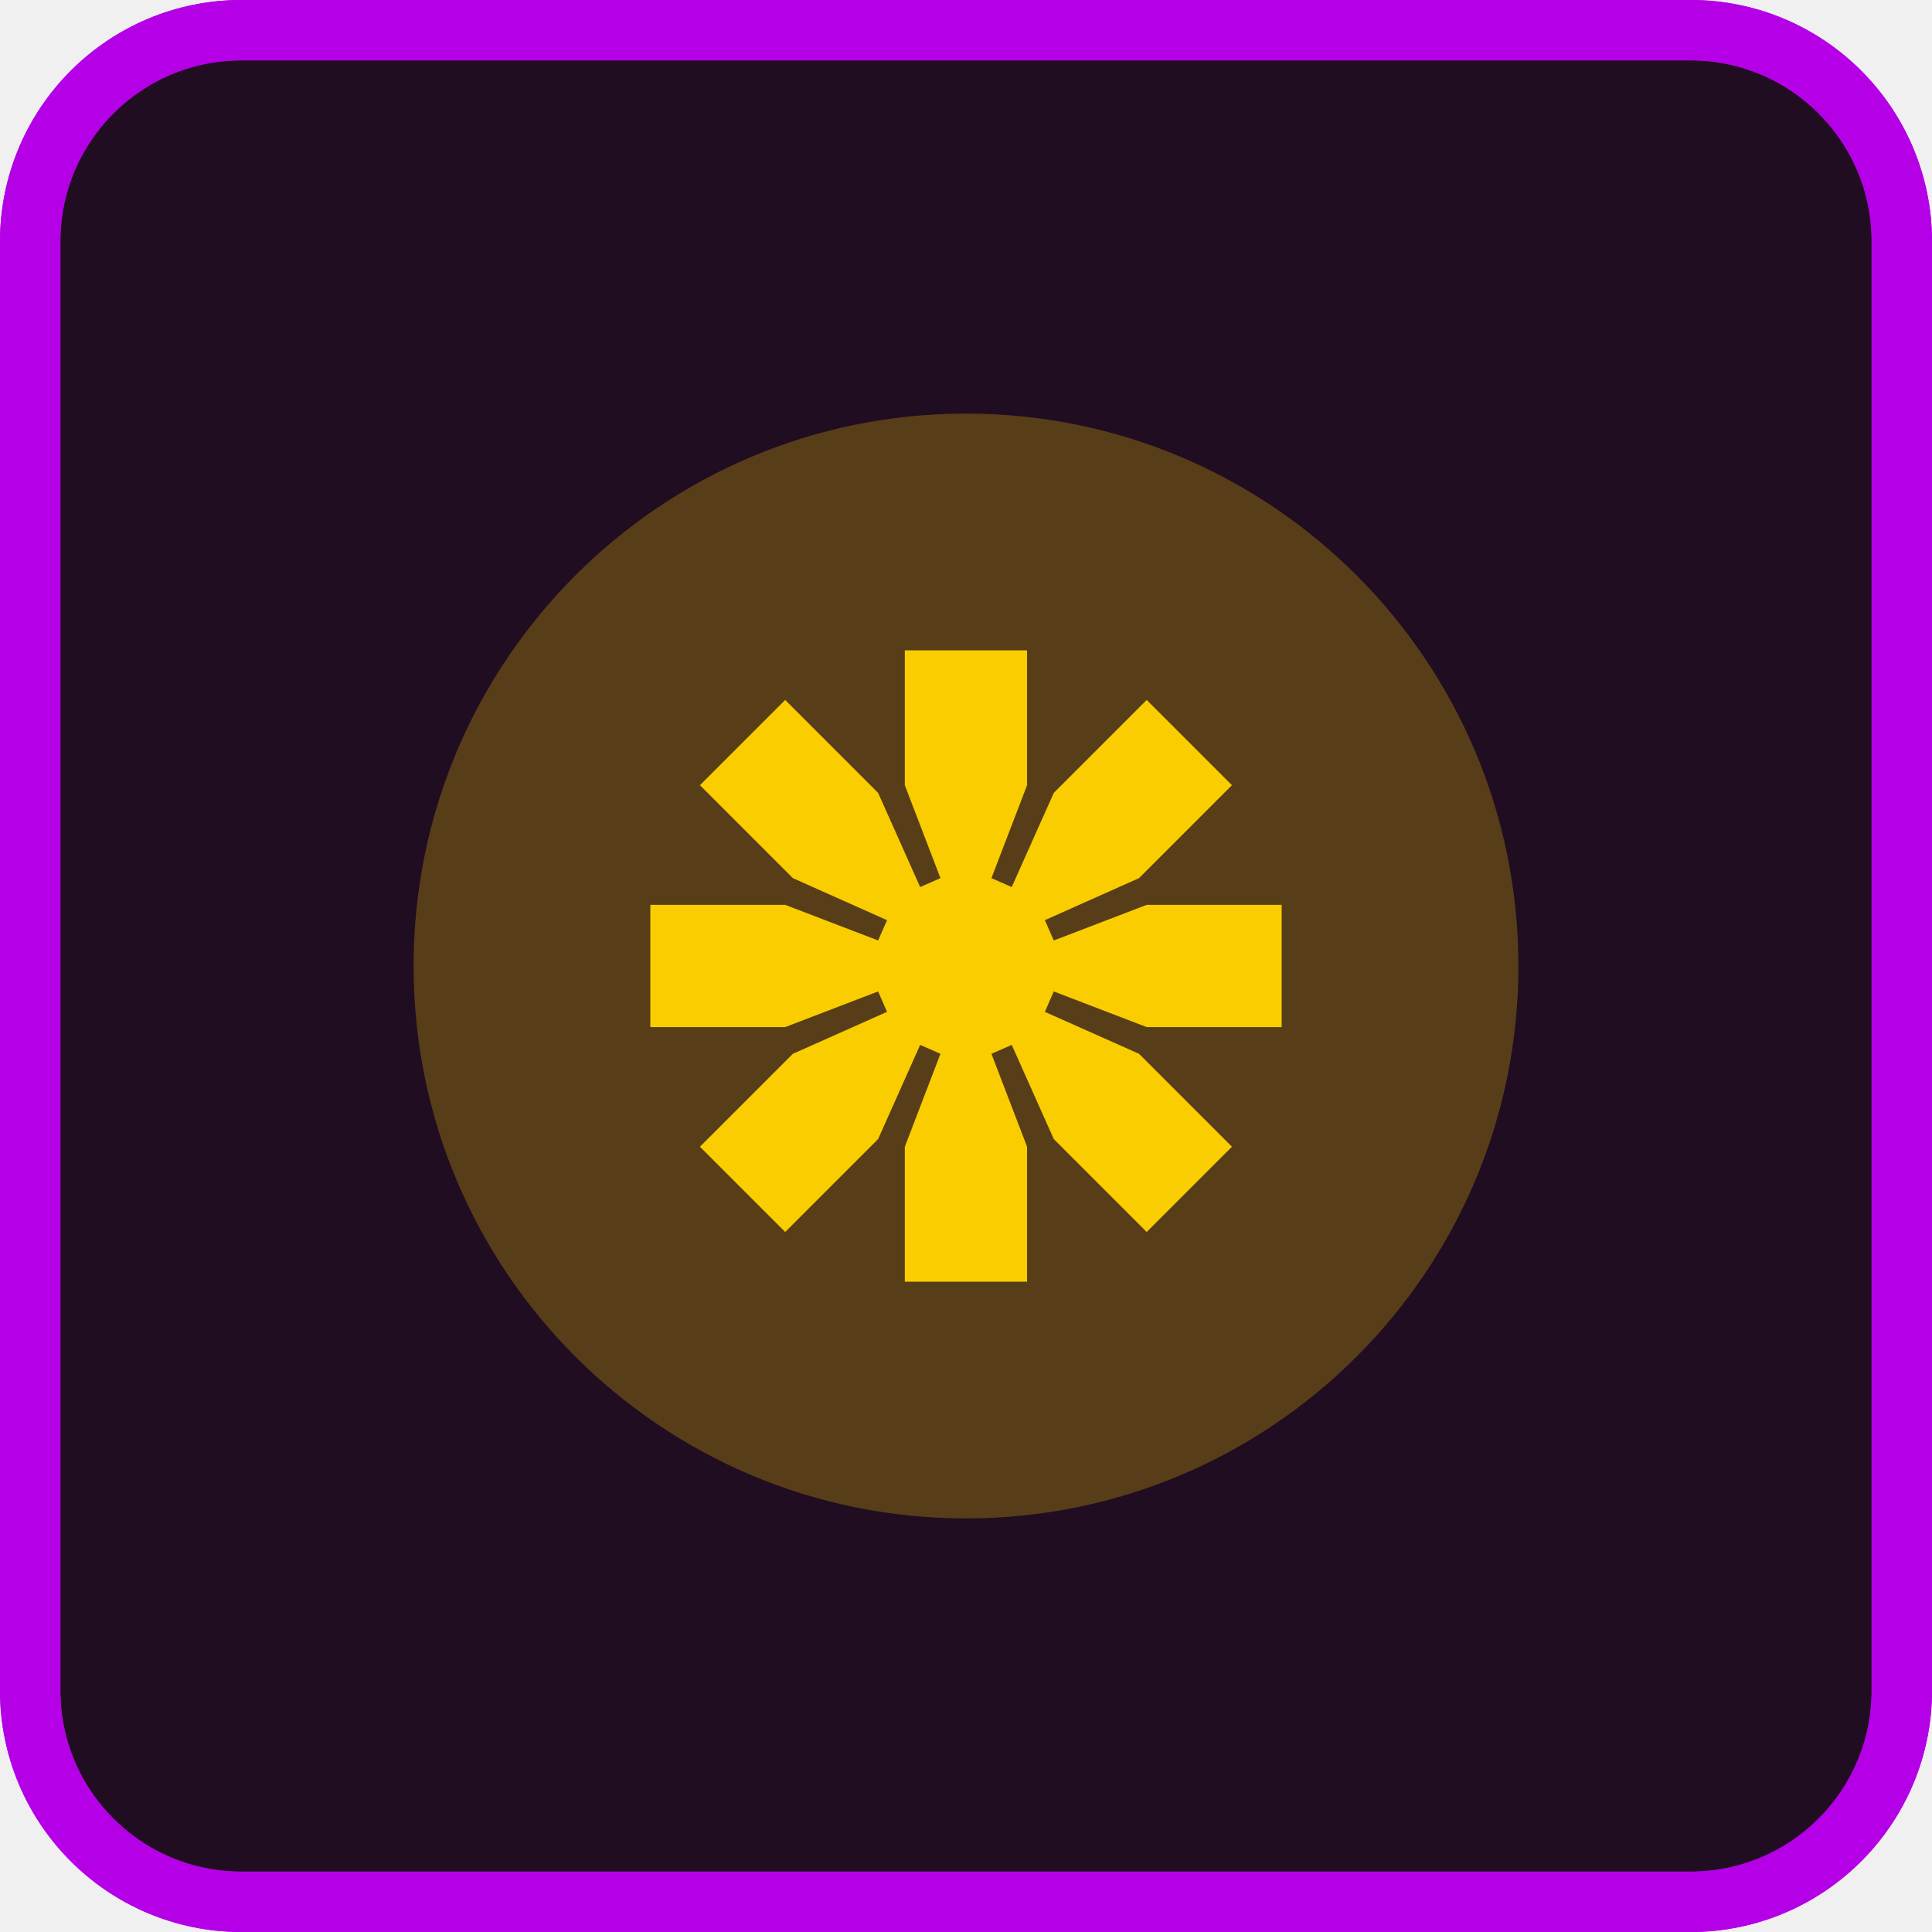
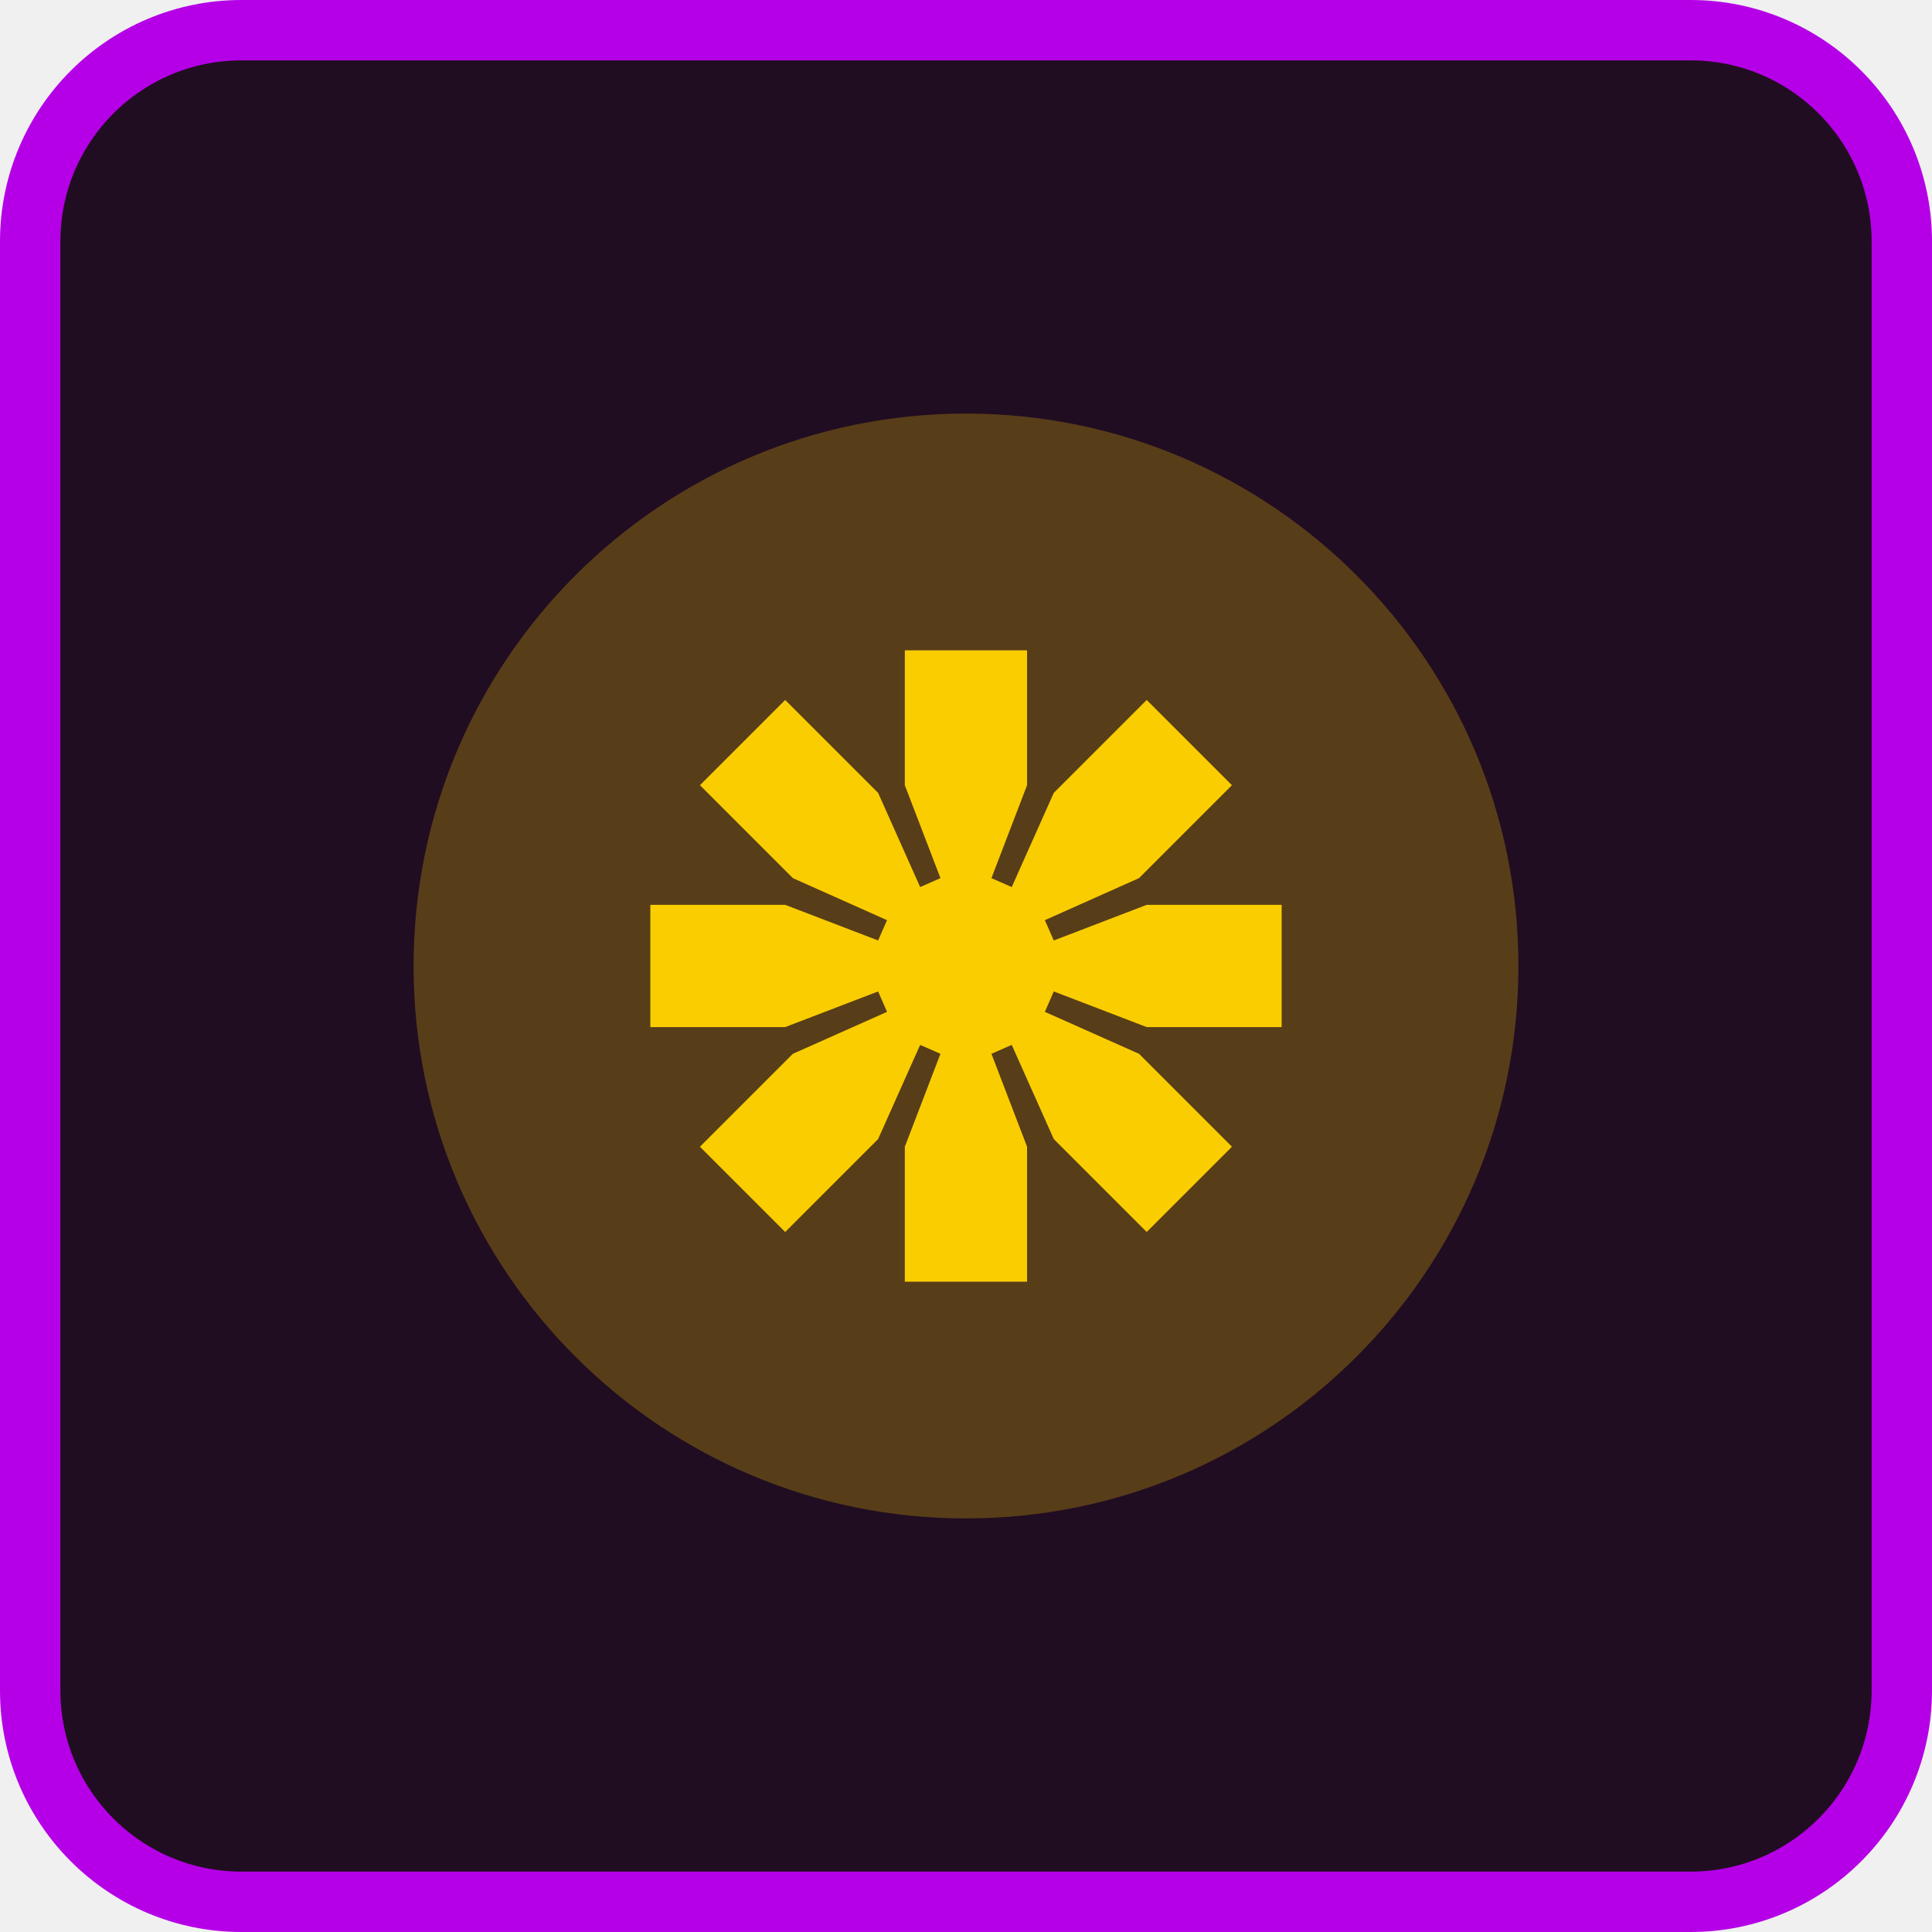
<svg xmlns="http://www.w3.org/2000/svg" id="Layer_1" version="1.1" viewBox="0 0 128 128">
-   <rect x="2" y="2" width="124" height="124" rx="14" ry="14" fill="#210d21" stroke="#b500e7" stroke-width="4" />
-   <g display="none">
-     <path d="M22.927,80.295v3.333c27.405,23.836,54.809,23.836,82.214,0v-3.333H22.927Z" fill="#fff" />
-     <path d="M22.927,80.295l15.352,1.414c.808.067,1.313.539,1.515,1.414l.404,6.767,13.332,1.01.808-6.161c.135-.741.64-1.246,1.515-1.515h16.362c.875.269,1.38.774,1.515,1.515l.808,6.161,13.332-1.01.404-6.767c.202-.875.707-1.347,1.515-1.414l15.352-1.414v-24.846c2.02-2.626,3.905-5.353,5.656-8.181-2.357-3.973-5.151-7.609-8.383-10.908-2.895,1.347-5.656,2.929-8.282,4.747-2.693-2.491-5.656-4.646-8.888-6.464.471-3.434.741-6.868.808-10.302-3.973-1.885-8.114-3.299-12.423-4.242-1.751,2.895-3.299,5.892-4.646,8.989-3.299-.471-6.599-.471-9.898,0-1.347-3.097-2.895-6.094-4.646-8.989-4.309.943-8.45,2.357-12.423,4.242.067,3.434.337,6.868.808,10.302-3.232,1.818-6.195,3.973-8.888,6.464-2.626-1.818-5.387-3.4-8.282-4.747-3.232,3.299-6.026,6.935-8.383,10.908,1.751,2.828,3.636,5.555,5.656,8.181v24.846ZM22.927,83.628v3.939c0,27.876,82.113,27.876,82.214,0v-3.939l-13.534,1.212-.505,6.969c-.135.673-.606,1.111-1.414,1.313l-16.362,1.111c-.808,0-1.347-.37-1.616-1.111l-1.01-6.565h-13.332l-1.01,6.565c-.269.741-.808,1.111-1.616,1.111l-16.362-1.111c-.808-.202-1.279-.64-1.414-1.313l-.505-6.969-13.534-1.212Z" fill="#478cbf" />
-     <path d="M61.105,72.922c0,3.434,5.858,3.434,5.858,0v-8.686c0-3.434-5.858-3.434-5.858,0v8.686Z" fill="#fff" />
-     <circle cx="85.547" cy="65.448" r="9.09" fill="#fff" />
-     <circle cx="42.521" cy="65.448" r="9.09" fill="#fff" />
-   </g>
-   <g display="none">
-     <circle cx="43.329" cy="66.054" r="6.06" fill="#414042" />
-     <circle cx="84.739" cy="66.054" r="6.06" fill="#414042" />
-   </g>
+   <rect x="2" y="2" width="124" height="124" rx="14" ry="14" fill="#210d21" />
  <g display="none">
    <line x1="108.735" y1="2" x2="108.735" y2="126" fill="none" stroke="#311f32" stroke-width="5" />
    <line x1="19.567" y1="2" x2="19.567" y2="126" fill="none" stroke="#311f32" stroke-width="5" />
  </g>
  <g display="none">
    <line x1="2.151" y1="19.416" x2="126.151" y2="19.416" fill="none" stroke="#311f32" stroke-width="5" />
    <line x1="2.151" y1="108.584" x2="126.151" y2="108.584" fill="none" stroke="#311f32" stroke-width="5" />
  </g>
  <g>
-     <circle cx="64" cy="64" r="36.599" fill="#facd00" opacity=".25" />
+     <circle cx="64" cy="64" r="36.599" fill="#facd00" isolation="isolate" opacity=".25" />
    <path d="M59.947,84.916v-8.943l2.361-6.156-1.345-.59-2.786,6.239-6.156,6.156-5.648-5.648,6.156-6.156,6.239-2.78-.59-1.352-6.156,2.361h-8.936v-8.099h8.936l6.156,2.361.59-1.345-6.239-2.786-6.156-6.156,5.648-5.648,6.156,6.156,2.786,6.239,1.345-.59-2.361-6.156v-8.936h8.099v8.936l-2.361,6.156,1.345.59,2.786-6.239,6.156-6.156,5.648,5.648-6.156,6.156-6.239,2.786.59,1.345,6.156-2.361h8.943v8.099h-8.943l-6.156-2.361-.59,1.352,6.239,2.78,6.156,6.156-5.648,5.648-6.156-6.156-2.786-6.239-1.345.59,2.361,6.156v8.943h-8.099Z" fill="#facd00" />
  </g>
  <rect x="2" y="2" width="124" height="124" rx="14" ry="14" fill="none" stroke="#b500e7" stroke-width="4" />
</svg>
